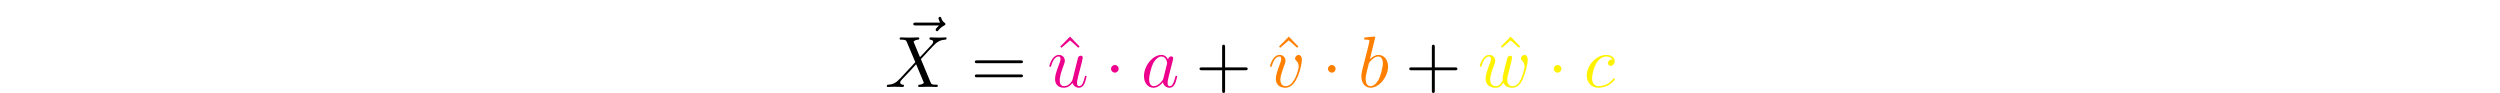
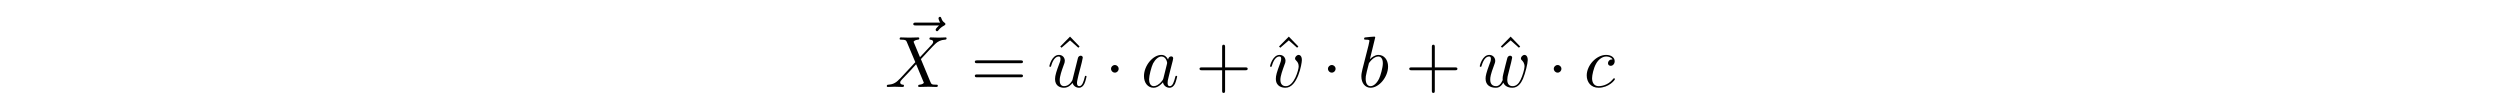
<svg xmlns="http://www.w3.org/2000/svg" xmlns:xlink="http://www.w3.org/1999/xlink" width="343.711" height="12.785" viewBox="0 0 343.711 12.785">
  <defs>
    <g>
      <g id="glyph-0-0">
        <path d="M 5.359 -5.938 C 5.219 -5.797 4.891 -5.516 4.891 -5.344 C 4.891 -5.25 4.984 -5.141 5.078 -5.141 C 5.172 -5.141 5.219 -5.219 5.281 -5.281 C 5.391 -5.422 5.625 -5.703 6.062 -5.922 C 6.125 -5.969 6.234 -6.016 6.234 -6.125 C 6.234 -6.234 6.156 -6.281 6.094 -6.328 C 5.875 -6.484 5.766 -6.656 5.688 -6.891 C 5.656 -6.984 5.625 -7.125 5.484 -7.125 C 5.344 -7.125 5.281 -6.984 5.281 -6.906 C 5.281 -6.859 5.359 -6.547 5.516 -6.328 L 2.156 -6.328 C 2 -6.328 1.812 -6.328 1.812 -6.125 C 1.812 -5.938 2 -5.938 2.156 -5.938 Z M 5.359 -5.938 " />
      </g>
      <g id="glyph-0-1">
        <path d="M 4.828 -4.094 L 4 -6.078 C 3.969 -6.156 3.953 -6.203 3.953 -6.203 C 3.953 -6.266 4.109 -6.453 4.531 -6.5 C 4.641 -6.516 4.734 -6.516 4.734 -6.688 C 4.734 -6.812 4.609 -6.812 4.578 -6.812 C 4.172 -6.812 3.75 -6.781 3.328 -6.781 C 3.078 -6.781 2.469 -6.812 2.219 -6.812 C 2.156 -6.812 2.031 -6.812 2.031 -6.609 C 2.031 -6.5 2.141 -6.5 2.266 -6.5 C 2.859 -6.5 2.922 -6.406 3.016 -6.188 L 4.188 -3.406 L 2.078 -1.141 L 1.953 -1.031 C 1.469 -0.5 1 -0.344 0.484 -0.312 C 0.359 -0.297 0.266 -0.297 0.266 -0.109 C 0.266 -0.094 0.266 0 0.406 0 C 0.703 0 1.031 -0.031 1.328 -0.031 C 1.703 -0.031 2.094 0 2.453 0 C 2.516 0 2.625 0 2.625 -0.203 C 2.625 -0.297 2.531 -0.312 2.516 -0.312 C 2.422 -0.312 2.109 -0.344 2.109 -0.625 C 2.109 -0.781 2.266 -0.938 2.375 -1.062 L 3.406 -2.141 L 4.297 -3.125 L 5.297 -0.734 C 5.344 -0.625 5.359 -0.625 5.359 -0.594 C 5.359 -0.516 5.156 -0.344 4.781 -0.312 C 4.672 -0.297 4.578 -0.297 4.578 -0.125 C 4.578 0 4.688 0 4.719 0 C 5 0 5.703 -0.031 5.984 -0.031 C 6.234 -0.031 6.844 0 7.094 0 C 7.156 0 7.281 0 7.281 -0.188 C 7.281 -0.312 7.172 -0.312 7.094 -0.312 C 6.438 -0.312 6.406 -0.344 6.234 -0.75 C 5.859 -1.672 5.188 -3.234 4.953 -3.828 C 5.625 -4.531 6.672 -5.719 7 -5.984 C 7.281 -6.234 7.672 -6.469 8.266 -6.5 C 8.391 -6.516 8.484 -6.516 8.484 -6.703 C 8.484 -6.703 8.484 -6.812 8.359 -6.812 C 8.062 -6.812 7.719 -6.781 7.422 -6.781 C 7.047 -6.781 6.672 -6.812 6.312 -6.812 C 6.25 -6.812 6.125 -6.812 6.125 -6.609 C 6.125 -6.547 6.172 -6.516 6.234 -6.5 C 6.328 -6.484 6.641 -6.469 6.641 -6.188 C 6.641 -6.047 6.531 -5.922 6.453 -5.828 Z M 4.828 -4.094 " />
      </g>
      <g id="glyph-0-2">
        <path d="M 3.484 -0.562 C 3.594 -0.156 3.953 0.109 4.375 0.109 C 4.719 0.109 4.953 -0.125 5.109 -0.438 C 5.281 -0.797 5.406 -1.406 5.406 -1.422 C 5.406 -1.531 5.328 -1.531 5.297 -1.531 C 5.188 -1.531 5.188 -1.484 5.156 -1.344 C 5.016 -0.781 4.828 -0.109 4.406 -0.109 C 4.203 -0.109 4.094 -0.234 4.094 -0.562 C 4.094 -0.781 4.219 -1.25 4.297 -1.609 L 4.578 -2.688 C 4.609 -2.828 4.703 -3.203 4.75 -3.359 C 4.797 -3.594 4.891 -3.969 4.891 -4.031 C 4.891 -4.203 4.75 -4.297 4.609 -4.297 C 4.562 -4.297 4.297 -4.281 4.219 -3.953 C 4.031 -3.219 3.594 -1.469 3.469 -0.953 C 3.453 -0.906 3.062 -0.109 2.328 -0.109 C 1.812 -0.109 1.719 -0.562 1.719 -0.922 C 1.719 -1.484 2 -2.266 2.25 -2.953 C 2.375 -3.266 2.422 -3.406 2.422 -3.594 C 2.422 -4.031 2.109 -4.406 1.609 -4.406 C 0.656 -4.406 0.297 -2.953 0.297 -2.875 C 0.297 -2.766 0.391 -2.766 0.406 -2.766 C 0.516 -2.766 0.516 -2.797 0.562 -2.953 C 0.812 -3.812 1.203 -4.188 1.578 -4.188 C 1.672 -4.188 1.828 -4.172 1.828 -3.859 C 1.828 -3.625 1.719 -3.328 1.656 -3.188 C 1.281 -2.188 1.078 -1.578 1.078 -1.094 C 1.078 -0.141 1.766 0.109 2.297 0.109 C 2.953 0.109 3.312 -0.344 3.484 -0.562 Z M 3.484 -0.562 " />
      </g>
      <g id="glyph-0-3">
        <path d="M 3.719 -3.766 C 3.531 -4.141 3.25 -4.406 2.797 -4.406 C 1.641 -4.406 0.406 -2.938 0.406 -1.484 C 0.406 -0.547 0.953 0.109 1.719 0.109 C 1.922 0.109 2.422 0.062 3.016 -0.641 C 3.094 -0.219 3.453 0.109 3.922 0.109 C 4.281 0.109 4.5 -0.125 4.672 -0.438 C 4.828 -0.797 4.969 -1.406 4.969 -1.422 C 4.969 -1.531 4.875 -1.531 4.844 -1.531 C 4.75 -1.531 4.734 -1.484 4.703 -1.344 C 4.531 -0.703 4.359 -0.109 3.953 -0.109 C 3.672 -0.109 3.656 -0.375 3.656 -0.562 C 3.656 -0.781 3.672 -0.875 3.781 -1.312 C 3.891 -1.719 3.906 -1.828 4 -2.203 L 4.359 -3.594 C 4.422 -3.875 4.422 -3.891 4.422 -3.938 C 4.422 -4.109 4.312 -4.203 4.141 -4.203 C 3.891 -4.203 3.75 -3.984 3.719 -3.766 Z M 3.078 -1.188 C 3.016 -1 3.016 -0.984 2.875 -0.812 C 2.438 -0.266 2.031 -0.109 1.75 -0.109 C 1.25 -0.109 1.109 -0.656 1.109 -1.047 C 1.109 -1.547 1.422 -2.766 1.656 -3.234 C 1.969 -3.812 2.406 -4.188 2.812 -4.188 C 3.453 -4.188 3.594 -3.375 3.594 -3.312 C 3.594 -3.25 3.578 -3.188 3.562 -3.141 Z M 3.078 -1.188 " />
      </g>
      <g id="glyph-0-4">
        <path d="M 4.672 -3.703 C 4.672 -4.25 4.406 -4.406 4.234 -4.406 C 3.984 -4.406 3.734 -4.141 3.734 -3.922 C 3.734 -3.797 3.781 -3.734 3.891 -3.625 C 4.109 -3.422 4.234 -3.172 4.234 -2.812 C 4.234 -2.391 3.625 -0.109 2.469 -0.109 C 1.953 -0.109 1.719 -0.453 1.719 -0.984 C 1.719 -1.531 2 -2.266 2.297 -3.094 C 2.375 -3.266 2.422 -3.406 2.422 -3.594 C 2.422 -4.031 2.109 -4.406 1.609 -4.406 C 0.672 -4.406 0.297 -2.953 0.297 -2.875 C 0.297 -2.766 0.391 -2.766 0.406 -2.766 C 0.516 -2.766 0.516 -2.797 0.562 -2.953 C 0.859 -3.953 1.281 -4.188 1.578 -4.188 C 1.656 -4.188 1.828 -4.188 1.828 -3.875 C 1.828 -3.625 1.719 -3.344 1.656 -3.172 C 1.219 -2.016 1.094 -1.562 1.094 -1.125 C 1.094 -0.047 1.969 0.109 2.422 0.109 C 4.094 0.109 4.672 -3.188 4.672 -3.703 Z M 4.672 -3.703 " />
      </g>
      <g id="glyph-0-5">
        <path d="M 2.375 -6.812 C 2.375 -6.812 2.375 -6.922 2.25 -6.922 C 2.031 -6.922 1.297 -6.844 1.031 -6.812 C 0.953 -6.812 0.844 -6.797 0.844 -6.625 C 0.844 -6.5 0.938 -6.5 1.094 -6.5 C 1.562 -6.5 1.578 -6.438 1.578 -6.328 C 1.578 -6.266 1.5 -5.922 1.453 -5.719 L 0.625 -2.469 C 0.516 -1.969 0.469 -1.797 0.469 -1.453 C 0.469 -0.516 1 0.109 1.734 0.109 C 2.906 0.109 4.141 -1.375 4.141 -2.812 C 4.141 -3.719 3.609 -4.406 2.812 -4.406 C 2.359 -4.406 1.938 -4.109 1.641 -3.812 Z M 1.453 -3.047 C 1.5 -3.266 1.5 -3.281 1.594 -3.391 C 2.078 -4.031 2.531 -4.188 2.797 -4.188 C 3.156 -4.188 3.422 -3.891 3.422 -3.25 C 3.422 -2.656 3.094 -1.516 2.906 -1.141 C 2.578 -0.469 2.125 -0.109 1.734 -0.109 C 1.391 -0.109 1.062 -0.375 1.062 -1.109 C 1.062 -1.312 1.062 -1.5 1.219 -2.125 Z M 1.453 -3.047 " />
      </g>
      <g id="glyph-0-6">
        <path d="M 4.609 -3.375 C 4.656 -3.594 4.75 -3.969 4.75 -4.031 C 4.75 -4.203 4.609 -4.297 4.469 -4.297 C 4.344 -4.297 4.172 -4.219 4.094 -4.016 C 4.062 -3.953 3.594 -2.047 3.531 -1.781 C 3.453 -1.484 3.438 -1.312 3.438 -1.125 C 3.438 -1.016 3.438 -1 3.453 -0.953 C 3.219 -0.422 2.922 -0.109 2.531 -0.109 C 1.734 -0.109 1.734 -0.844 1.734 -1.016 C 1.734 -1.328 1.781 -1.719 2.25 -2.953 C 2.359 -3.25 2.422 -3.391 2.422 -3.594 C 2.422 -4.031 2.094 -4.406 1.609 -4.406 C 0.656 -4.406 0.297 -2.953 0.297 -2.875 C 0.297 -2.766 0.391 -2.766 0.406 -2.766 C 0.516 -2.766 0.516 -2.797 0.562 -2.953 C 0.844 -3.875 1.219 -4.188 1.578 -4.188 C 1.672 -4.188 1.828 -4.172 1.828 -3.859 C 1.828 -3.609 1.719 -3.328 1.641 -3.156 C 1.203 -1.984 1.094 -1.531 1.094 -1.141 C 1.094 -0.234 1.75 0.109 2.5 0.109 C 2.672 0.109 3.141 0.109 3.531 -0.594 C 3.797 0.047 4.484 0.109 4.781 0.109 C 5.531 0.109 5.969 -0.516 6.234 -1.109 C 6.562 -1.891 6.891 -3.234 6.891 -3.703 C 6.891 -4.25 6.625 -4.406 6.453 -4.406 C 6.203 -4.406 5.953 -4.141 5.953 -3.922 C 5.953 -3.797 6.016 -3.734 6.094 -3.656 C 6.203 -3.547 6.453 -3.297 6.453 -2.812 C 6.453 -2.469 6.172 -1.5 5.906 -0.984 C 5.656 -0.453 5.297 -0.109 4.812 -0.109 C 4.344 -0.109 4.078 -0.406 4.078 -0.984 C 4.078 -1.25 4.141 -1.562 4.188 -1.703 Z M 4.609 -3.375 " />
      </g>
      <g id="glyph-0-7">
        <path d="M 3.953 -3.781 C 3.781 -3.781 3.656 -3.781 3.516 -3.656 C 3.344 -3.5 3.328 -3.328 3.328 -3.266 C 3.328 -3.016 3.516 -2.906 3.703 -2.906 C 3.984 -2.906 4.25 -3.156 4.25 -3.547 C 4.25 -4.031 3.781 -4.406 3.078 -4.406 C 1.734 -4.406 0.406 -2.984 0.406 -1.578 C 0.406 -0.672 0.984 0.109 2.031 0.109 C 3.453 0.109 4.281 -0.953 4.281 -1.062 C 4.281 -1.125 4.234 -1.203 4.172 -1.203 C 4.109 -1.203 4.094 -1.172 4.031 -1.094 C 3.25 -0.109 2.156 -0.109 2.047 -0.109 C 1.422 -0.109 1.141 -0.594 1.141 -1.203 C 1.141 -1.609 1.344 -2.578 1.688 -3.188 C 2 -3.766 2.547 -4.188 3.094 -4.188 C 3.422 -4.188 3.812 -4.062 3.953 -3.781 Z M 3.953 -3.781 " />
      </g>
      <g id="glyph-1-0">
        <path d="M 6.844 -3.266 C 7 -3.266 7.188 -3.266 7.188 -3.453 C 7.188 -3.656 7 -3.656 6.859 -3.656 L 0.891 -3.656 C 0.75 -3.656 0.562 -3.656 0.562 -3.453 C 0.562 -3.266 0.75 -3.266 0.891 -3.266 Z M 6.859 -1.328 C 7 -1.328 7.188 -1.328 7.188 -1.531 C 7.188 -1.719 7 -1.719 6.844 -1.719 L 0.891 -1.719 C 0.75 -1.719 0.562 -1.719 0.562 -1.531 C 0.562 -1.328 0.75 -1.328 0.891 -1.328 Z M 6.859 -1.328 " />
      </g>
      <g id="glyph-1-1">
        <path d="M 2.5 -6.922 L 1.156 -5.562 L 1.328 -5.391 L 2.5 -6.406 L 3.641 -5.391 L 3.812 -5.562 Z M 2.5 -6.922 " />
      </g>
      <g id="glyph-1-2">
        <path d="M 4.078 -2.297 L 6.859 -2.297 C 7 -2.297 7.188 -2.297 7.188 -2.5 C 7.188 -2.688 7 -2.688 6.859 -2.688 L 4.078 -2.688 L 4.078 -5.484 C 4.078 -5.625 4.078 -5.812 3.875 -5.812 C 3.672 -5.812 3.672 -5.625 3.672 -5.484 L 3.672 -2.688 L 0.891 -2.688 C 0.75 -2.688 0.562 -2.688 0.562 -2.5 C 0.562 -2.297 0.75 -2.297 0.891 -2.297 L 3.672 -2.297 L 3.672 0.5 C 3.672 0.641 3.672 0.828 3.875 0.828 C 4.078 0.828 4.078 0.641 4.078 0.5 Z M 4.078 -2.297 " />
      </g>
      <g id="glyph-2-0">
        <path d="M 1.906 -2.5 C 1.906 -2.781 1.672 -3.016 1.391 -3.016 C 1.094 -3.016 0.859 -2.781 0.859 -2.5 C 0.859 -2.203 1.094 -1.969 1.391 -1.969 C 1.672 -1.969 1.906 -2.203 1.906 -2.5 Z M 1.906 -2.5 " />
      </g>
    </g>
    <clipPath id="clip-0">
      <path clip-rule="nonzero" d="M 144 7 L 150 7 L 150 12.785 L 144 12.785 Z M 144 7 " />
    </clipPath>
    <clipPath id="clip-1">
      <path clip-rule="nonzero" d="M 157 7 L 162 7 L 162 12.785 L 157 12.785 Z M 157 7 " />
    </clipPath>
    <clipPath id="clip-2">
      <path clip-rule="nonzero" d="M 164 6 L 172 6 L 172 12.785 L 164 12.785 Z M 164 6 " />
    </clipPath>
    <clipPath id="clip-3">
      <path clip-rule="nonzero" d="M 174 7 L 179 7 L 179 12.785 L 174 12.785 Z M 174 7 " />
    </clipPath>
    <clipPath id="clip-4">
      <path clip-rule="nonzero" d="M 187 5 L 191 5 L 191 12.785 L 187 12.785 Z M 187 5 " />
    </clipPath>
    <clipPath id="clip-5">
      <path clip-rule="nonzero" d="M 193 6 L 201 6 L 201 12.785 L 193 12.785 Z M 193 6 " />
    </clipPath>
    <clipPath id="clip-6">
      <path clip-rule="nonzero" d="M 203 7 L 211 7 L 211 12.785 L 203 12.785 Z M 203 7 " />
    </clipPath>
    <clipPath id="clip-7">
      <path clip-rule="nonzero" d="M 218 7 L 223 7 L 223 12.785 L 218 12.785 Z M 218 7 " />
    </clipPath>
  </defs>
  <g fill="rgb(0%, 0%, 0%)" fill-opacity="1">
    <use xlink:href="#glyph-0-0" x="123.746" y="9.436" />
  </g>
  <g fill="rgb(0%, 0%, 0%)" fill-opacity="1">
    <use xlink:href="#glyph-0-1" x="121.655" y="11.955" />
  </g>
  <g fill="rgb(0%, 0%, 0%)" fill-opacity="1">
    <use xlink:href="#glyph-1-0" x="133.458" y="11.955" />
  </g>
-   <g fill="rgb(92.549%, 0%, 54.9%)" fill-opacity="1">
+   <g fill="rgb(0%, 0%, 0%)" fill-opacity="1">
    <use xlink:href="#glyph-1-1" x="144.614" y="11.955" />
  </g>
  <g clip-path="url(#clip-0)">
-     <g fill="rgb(92.549%, 0%, 54.9%)" fill-opacity="1">
+     <g fill="rgb(0%, 0%, 0%)" fill-opacity="1">
      <use xlink:href="#glyph-0-2" x="143.974" y="11.955" />
    </g>
  </g>
-   <g fill="rgb(92.549%, 0%, 54.9%)" fill-opacity="1">
+   <g fill="rgb(0%, 0%, 0%)" fill-opacity="1">
    <use xlink:href="#glyph-2-0" x="151.891" y="11.955" />
  </g>
  <g clip-path="url(#clip-1)">
-     <g fill="rgb(92.549%, 0%, 54.9%)" fill-opacity="1">
+     <g fill="rgb(0%, 0%, 0%)" fill-opacity="1">
      <use xlink:href="#glyph-0-3" x="156.872" y="11.955" />
    </g>
  </g>
  <g clip-path="url(#clip-2)">
    <g fill="rgb(0%, 0%, 0%)" fill-opacity="1">
      <use xlink:href="#glyph-1-2" x="164.352" y="11.955" />
    </g>
  </g>
-   <g fill="rgb(100%, 50%, 0%)" fill-opacity="1">
+   <g fill="rgb(0%, 0%, 0%)" fill-opacity="1">
    <use xlink:href="#glyph-1-1" x="174.691" y="11.955" />
  </g>
  <g clip-path="url(#clip-3)">
-     <g fill="rgb(100%, 50%, 0%)" fill-opacity="1">
+     <g fill="rgb(0%, 0%, 0%)" fill-opacity="1">
      <use xlink:href="#glyph-0-4" x="174.315" y="11.955" />
    </g>
  </g>
-   <g fill="rgb(100%, 50%, 0%)" fill-opacity="1">
+   <g fill="rgb(0%, 0%, 0%)" fill-opacity="1">
    <use xlink:href="#glyph-2-0" x="181.715" y="11.955" />
  </g>
  <g clip-path="url(#clip-4)">
-     <g fill="rgb(100%, 50%, 0%)" fill-opacity="1">
+     <g fill="rgb(0%, 0%, 0%)" fill-opacity="1">
      <use xlink:href="#glyph-0-5" x="186.697" y="11.955" />
    </g>
  </g>
  <g clip-path="url(#clip-5)">
    <g fill="rgb(0%, 0%, 0%)" fill-opacity="1">
      <use xlink:href="#glyph-1-2" x="193.186" y="11.955" />
    </g>
  </g>
-   <g fill="rgb(100%, 94.899%, 0%)" fill-opacity="1">
+   <g fill="rgb(0%, 0%, 0%)" fill-opacity="1">
    <use xlink:href="#glyph-1-1" x="205.189" y="11.955" />
  </g>
  <g clip-path="url(#clip-6)">
-     <g fill="rgb(100%, 94.899%, 0%)" fill-opacity="1">
+     <g fill="rgb(0%, 0%, 0%)" fill-opacity="1">
      <use xlink:href="#glyph-0-6" x="203.149" y="11.955" />
    </g>
  </g>
-   <g fill="rgb(100%, 94.899%, 0%)" fill-opacity="1">
+   <g fill="rgb(0%, 0%, 0%)" fill-opacity="1">
    <use xlink:href="#glyph-2-0" x="212.763" y="11.955" />
  </g>
  <g clip-path="url(#clip-7)">
-     <g fill="rgb(100%, 94.899%, 0%)" fill-opacity="1">
+     <g fill="rgb(0%, 0%, 0%)" fill-opacity="1">
      <use xlink:href="#glyph-0-7" x="217.744" y="11.955" />
    </g>
  </g>
</svg>
